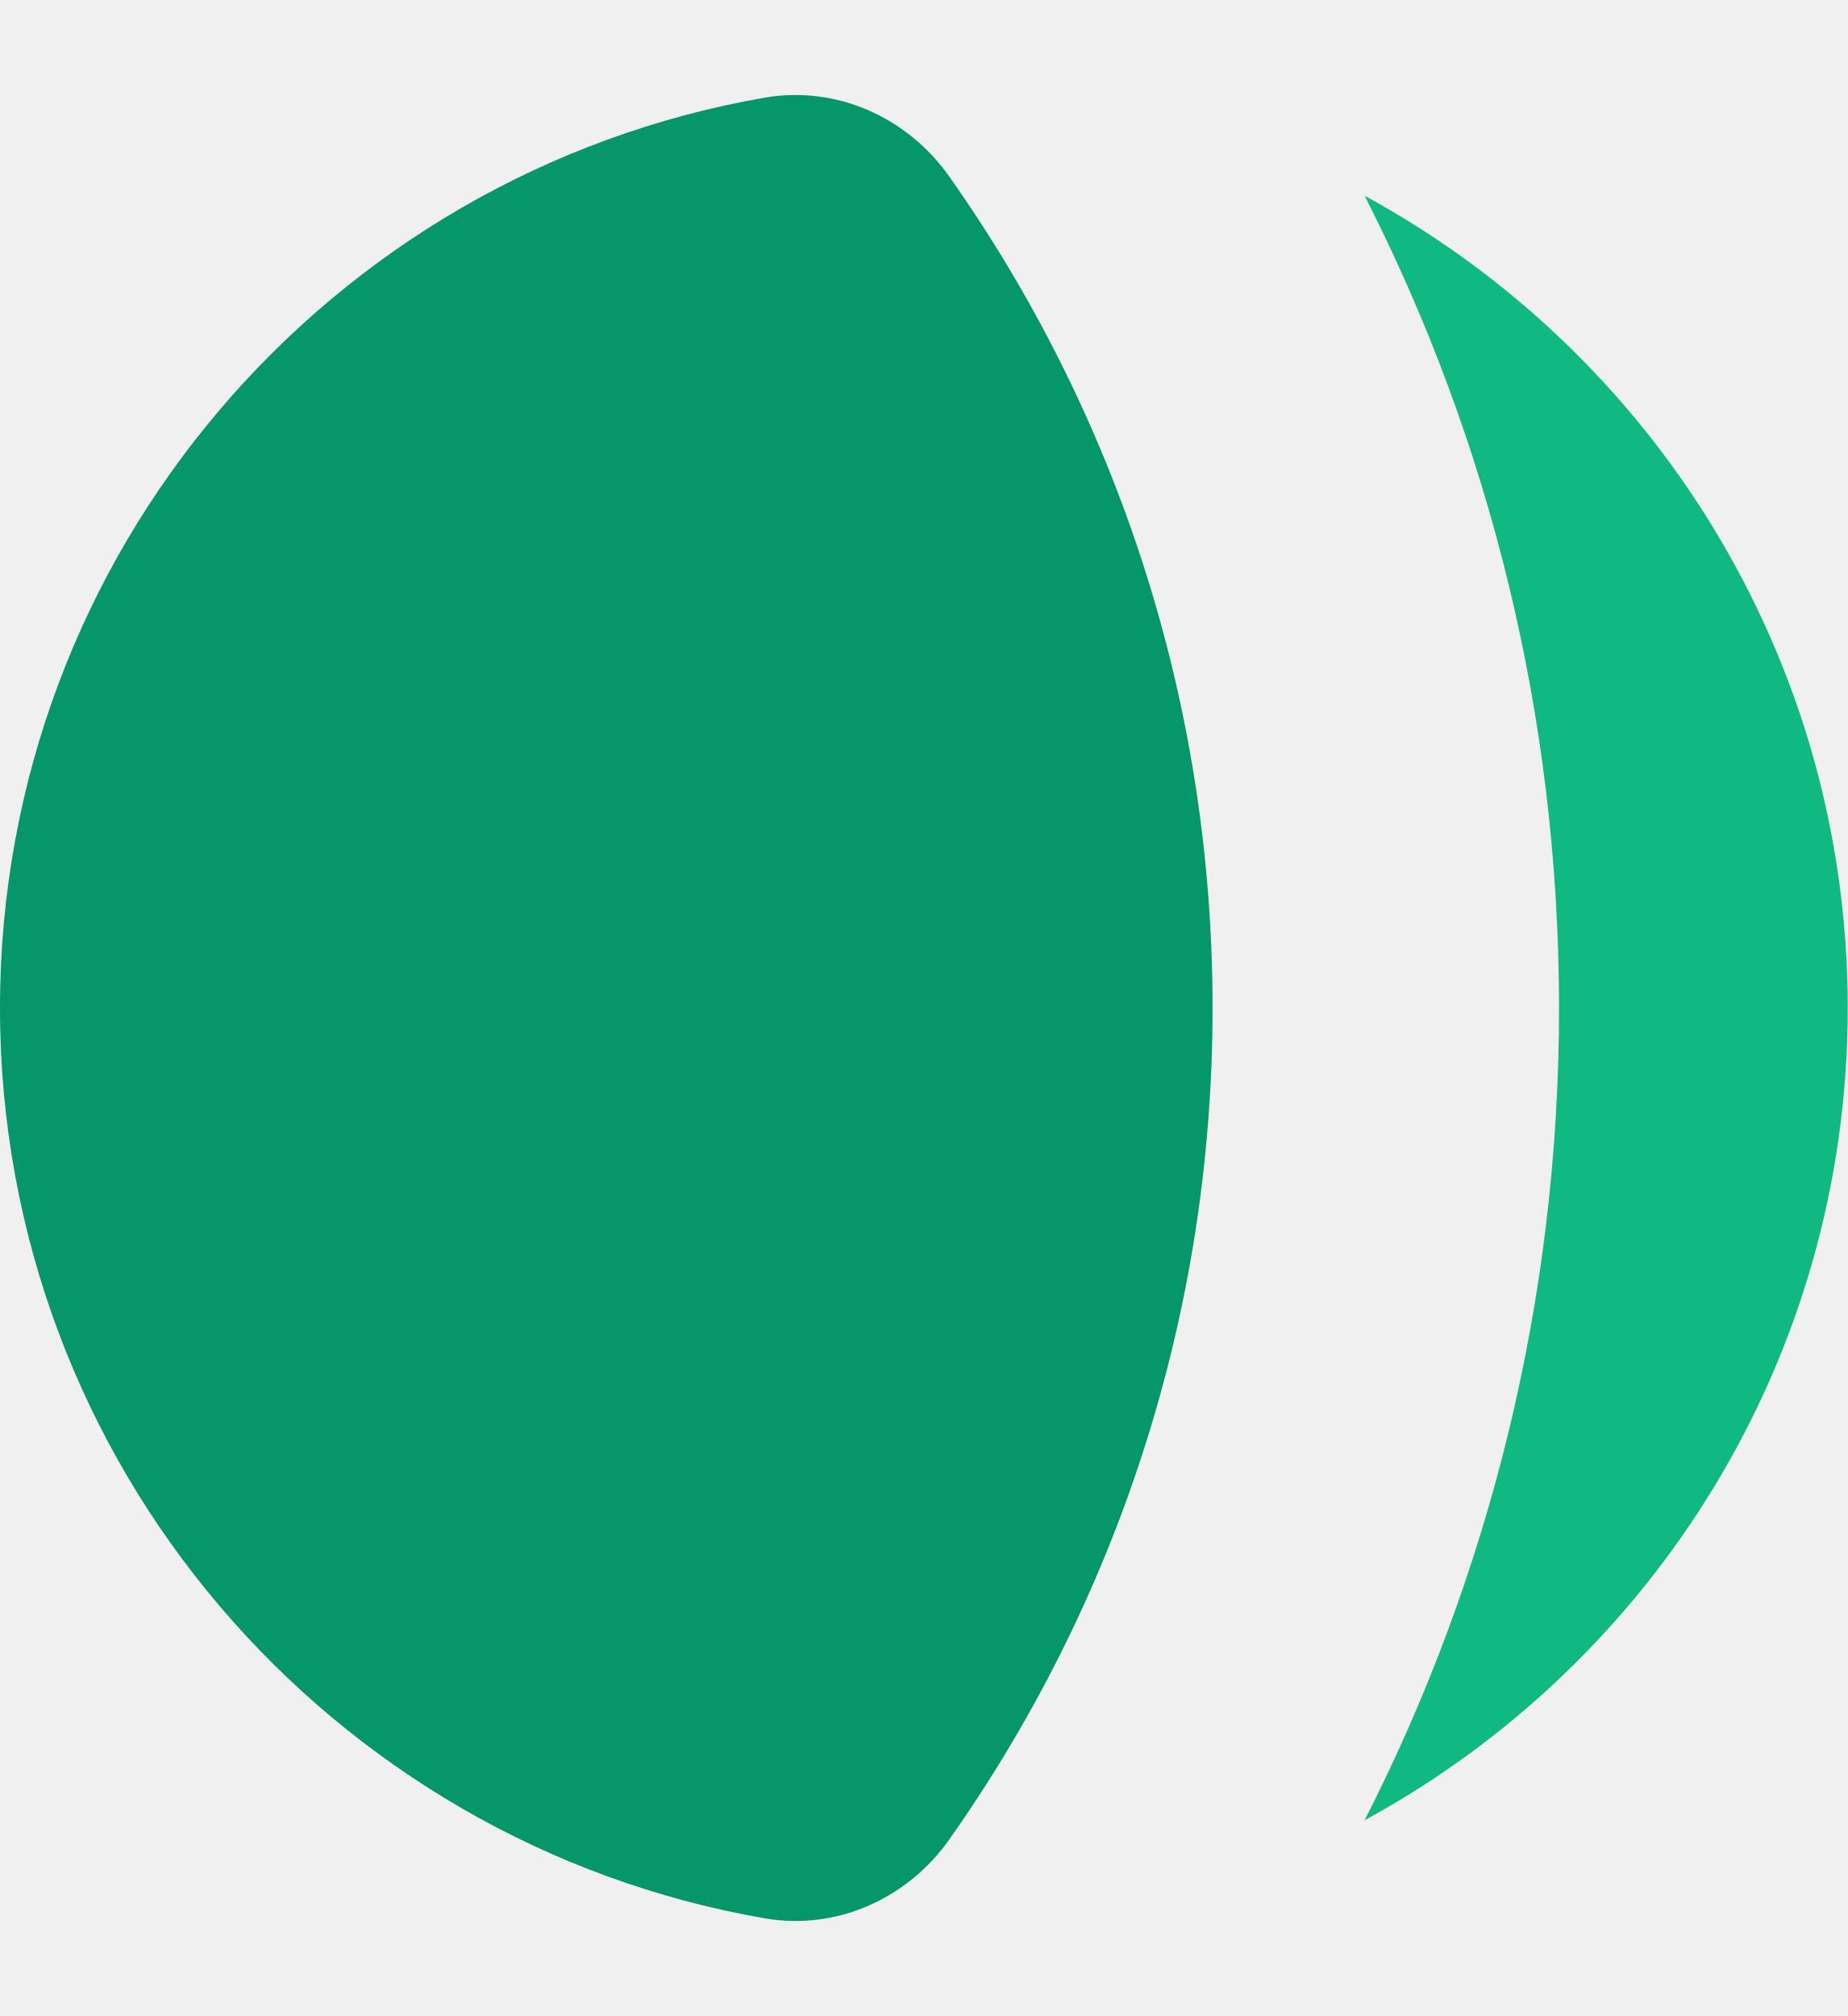
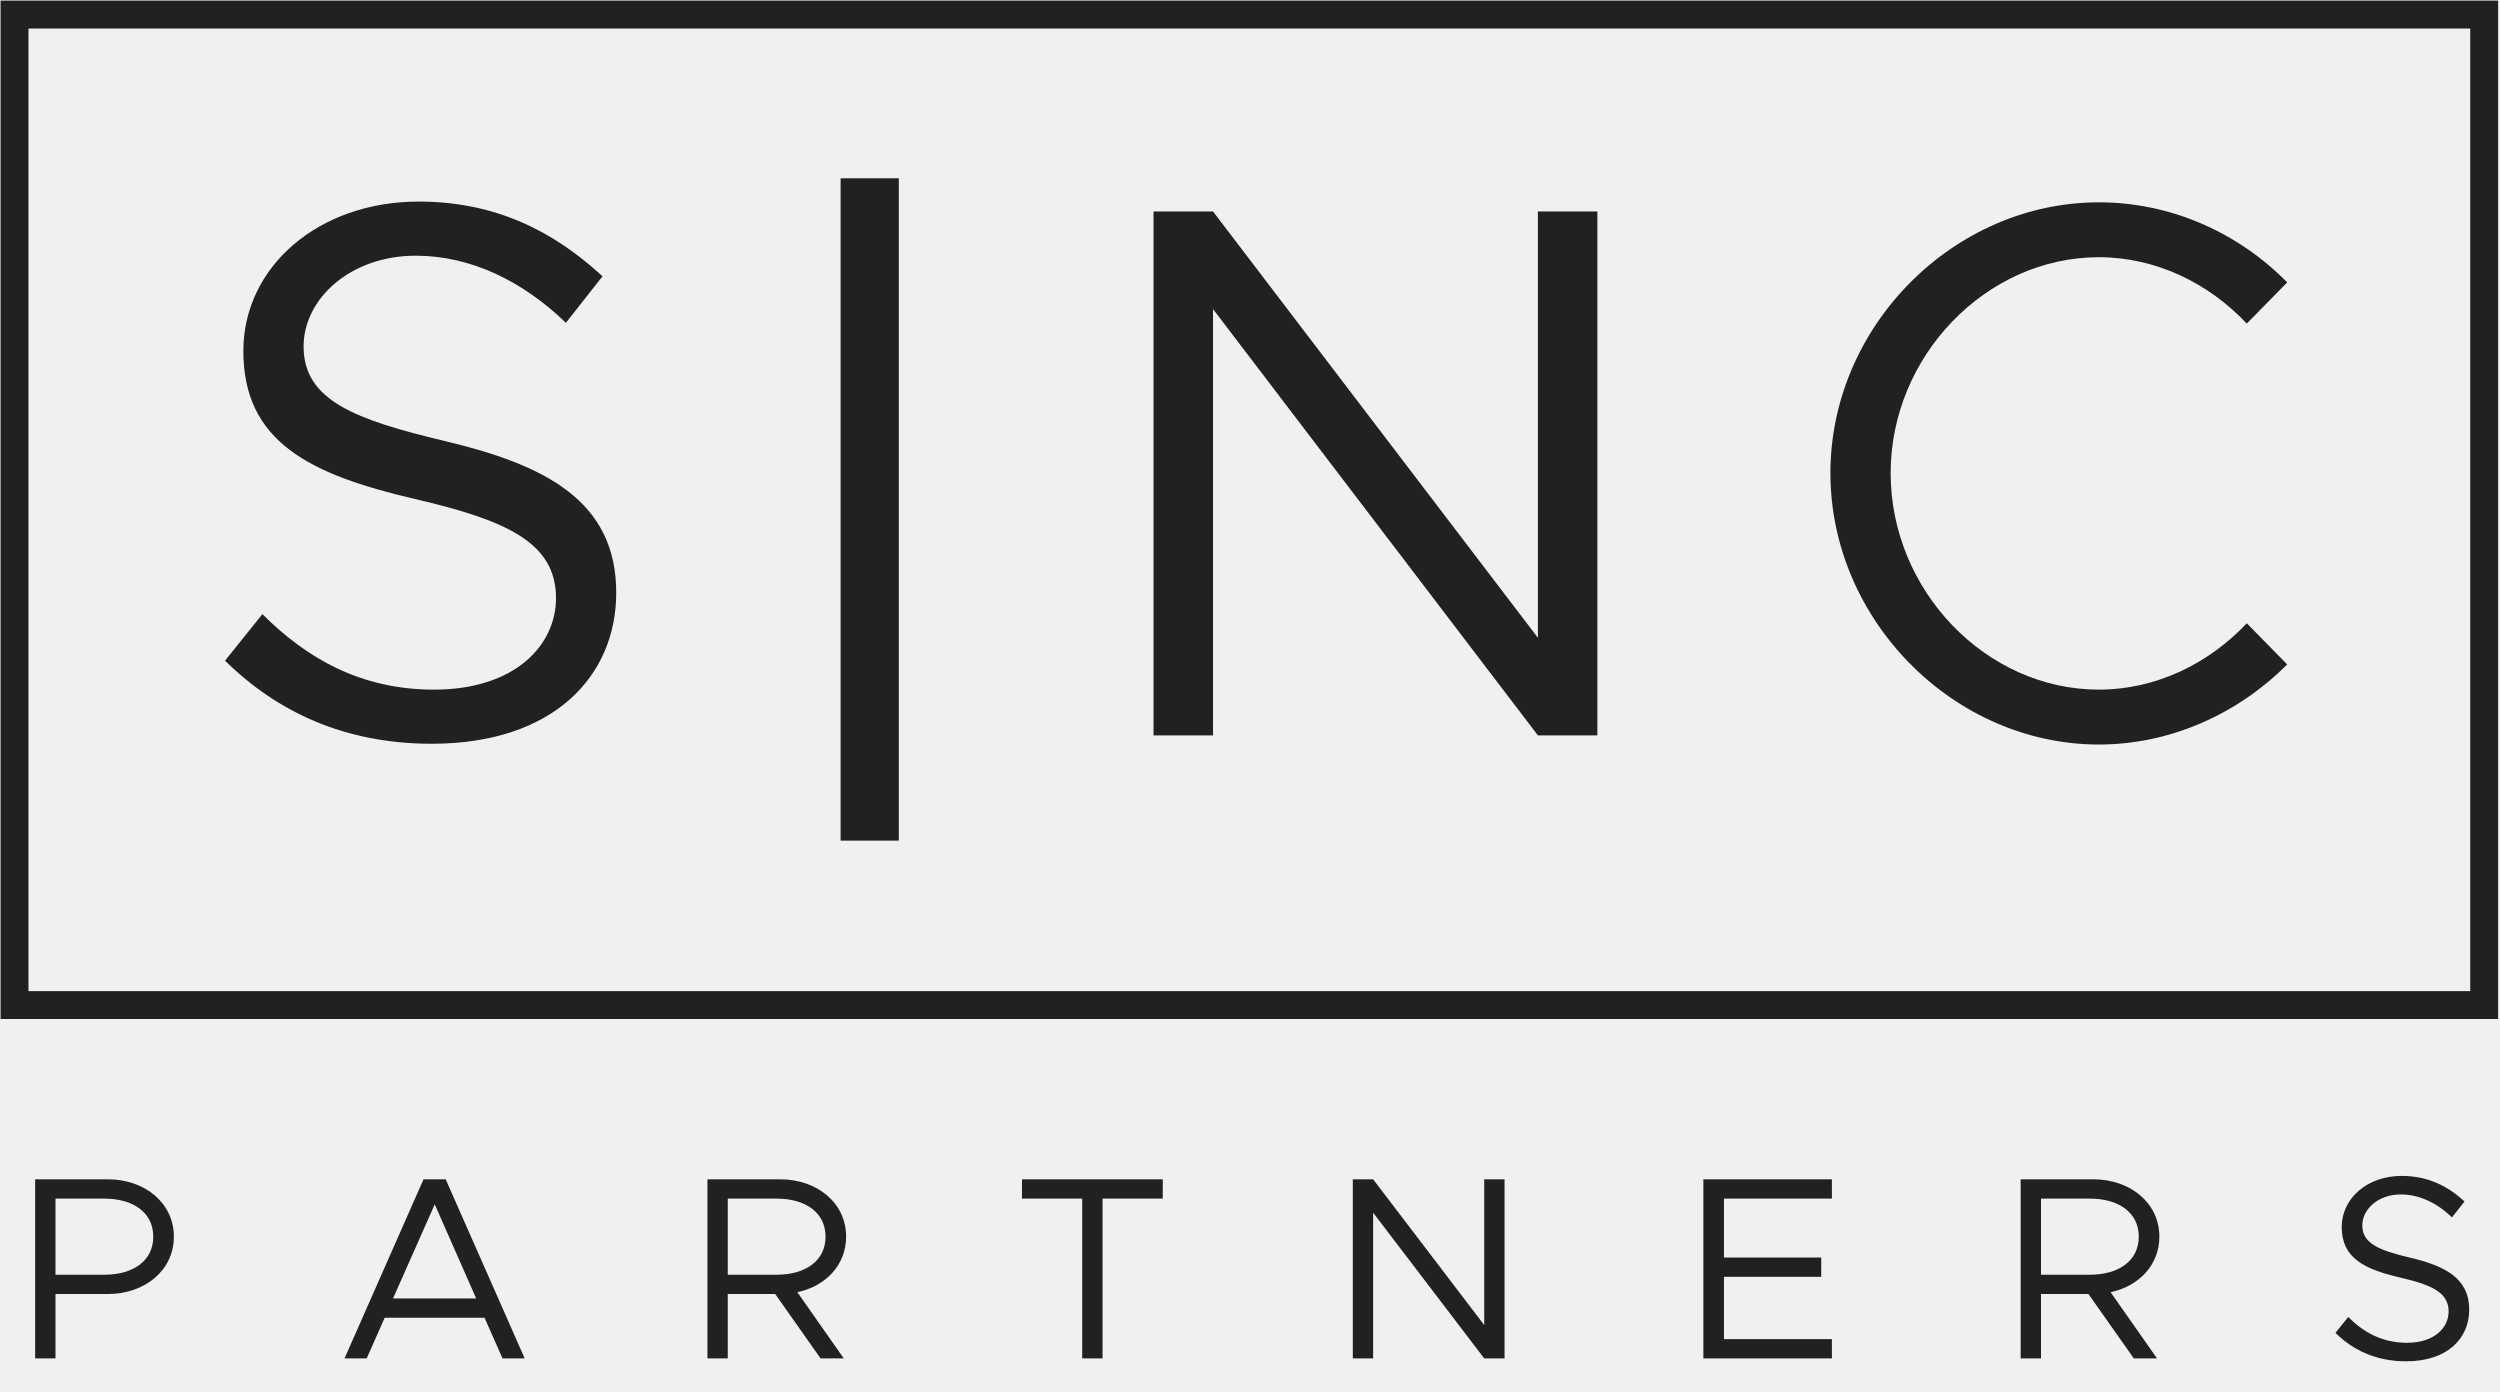
- <svg xmlns="http://www.w3.org/2000/svg" width="44" height="48" viewBox="0 0 44 48" fill="none">
-   <path d="M32.495 4.66C35.456 10.464 37.125 17.037 37.125 24C37.125 30.963 35.456 37.535 32.495 43.34C39.348 39.613 44 32.35 44 24C44 15.65 39.348 8.387 32.495 4.66Z" fill="#10B981" />
-   <path d="M22.602 4.199C21.607 2.789 19.912 2.03 18.212 2.325C7.867 4.12 0 13.141 0 24C0 34.858 7.867 43.88 18.212 45.675C19.912 45.97 21.607 45.211 22.602 43.801C26.554 38.203 28.875 31.373 28.875 24C28.875 16.627 26.554 9.796 22.602 4.199Z" fill="#059669" />
+ <svg xmlns="http://www.w3.org/2000/svg" width="115" height="64" viewBox="0 0 115 64" fill="none">
+   <g clip-path="url(#clip0_3630_3646)">
+     <path d="M114.272 0.67H0.668V46.234H114.272V0.67Z" stroke="#212121" stroke-width="1.283" />
+     <path d="M96.547 34.248C89.882 34.248 84.199 28.53 84.199 21.76C84.199 14.99 89.882 9.307 96.547 9.307C99.879 9.307 102.967 10.71 105.212 12.99L103.352 14.884C101.599 13.025 99.178 11.832 96.547 11.832C91.355 11.832 86.97 16.393 86.97 21.76C86.97 27.162 91.355 31.723 96.547 31.723C99.178 31.723 101.599 30.53 103.352 28.671L105.212 30.565C102.967 32.81 99.879 34.248 96.547 34.248Z" fill="#212121" />
+     <path d="M53.062 33.828V9.728H55.799L70.743 29.337V9.728H73.479V33.828H70.743L55.799 14.218V33.828H53.062Z" fill="#212121" />
+     <path d="M38.668 38.668V8.202H41.346V38.668H38.668Z" fill="#212121" />
+     <path d="M19.858 34.213C15.894 34.213 12.772 32.775 10.352 30.39L12.07 28.25C14.105 30.284 16.596 31.723 19.963 31.723C23.682 31.723 25.576 29.688 25.576 27.513C25.576 24.952 23.296 23.935 19.086 22.953C14.245 21.83 11.194 20.322 11.194 16.147C11.194 12.288 14.631 9.272 19.262 9.272C22.84 9.272 25.506 10.675 27.716 12.709L26.032 14.849C24.033 12.92 21.647 11.762 19.122 11.762C16.14 11.762 13.965 13.727 13.965 15.937C13.965 18.427 16.35 19.304 20.454 20.287C25.05 21.374 28.347 23.023 28.347 27.267C28.347 31.091 25.471 34.213 19.858 34.213Z" fill="#212121" />
+     <path d="M1.617 62.487V54.248H4.963C6.666 54.248 7.998 55.339 7.998 56.886C7.998 58.434 6.666 59.525 4.963 59.525H2.553V62.487H1.617ZM2.553 58.638H4.795C6.139 58.638 7.05 57.99 7.05 56.886C7.05 55.783 6.139 55.136 4.795 55.136H2.553V58.638ZM23.116 62.487L22.289 60.616H17.695L16.868 62.487H15.848L19.482 54.248H20.502L24.136 62.487H23.116ZM18.079 59.729H21.905L19.998 55.399L18.079 59.729ZM38.922 56.886C38.922 58.182 37.987 59.165 36.679 59.441L38.814 62.487H37.747L35.66 59.525H33.477V62.487H32.542V54.248H35.888C37.591 54.248 38.922 55.339 38.922 56.886ZM33.477 55.136V58.638H35.72C37.063 58.638 37.975 57.99 37.975 56.886C37.975 55.783 37.063 55.136 35.72 55.136H33.477ZM49.781 62.487V55.136H47.011V54.248H53.487V55.136H50.717V62.487H49.781ZM62.229 62.487V54.248H63.164L68.274 60.952V54.248H69.209V62.487H68.274L63.164 55.783V62.487H62.229ZM84.267 55.136H79.302V57.846H83.776V58.734H79.302V61.6H84.267V62.487H78.355V54.248H84.267V55.136ZM99.331 56.886C99.331 58.182 98.395 59.165 97.088 59.441L99.223 62.487H98.156L96.069 59.525H93.886V62.487H92.95V54.248H96.296C97.999 54.248 99.331 55.339 99.331 56.886ZM93.886 55.136V58.638H96.129C97.472 58.638 98.383 57.99 98.383 56.886C98.383 55.783 97.472 55.136 96.129 55.136H93.886ZM110.681 62.62C109.326 62.62 108.259 62.128 107.431 61.312L108.019 60.581C108.714 61.276 109.566 61.768 110.717 61.768C111.988 61.768 112.636 61.072 112.636 60.328C112.636 59.453 111.857 59.105 110.418 58.77C108.762 58.386 107.719 57.87 107.719 56.443C107.719 55.123 108.894 54.092 110.477 54.092C111.7 54.092 112.612 54.572 113.368 55.267L112.792 55.999C112.108 55.339 111.293 54.944 110.429 54.944C109.41 54.944 108.666 55.615 108.666 56.371C108.666 57.222 109.482 57.522 110.885 57.858C112.457 58.23 113.584 58.794 113.584 60.245C113.584 61.552 112.601 62.62 110.681 62.62Z" fill="#212121" />
+   </g>
+   <defs>
+     <clipPath id="clip0_3630_3646">
+       <rect width="114.943" height="64" fill="white" />
+     </clipPath>
+   </defs>
</svg>
